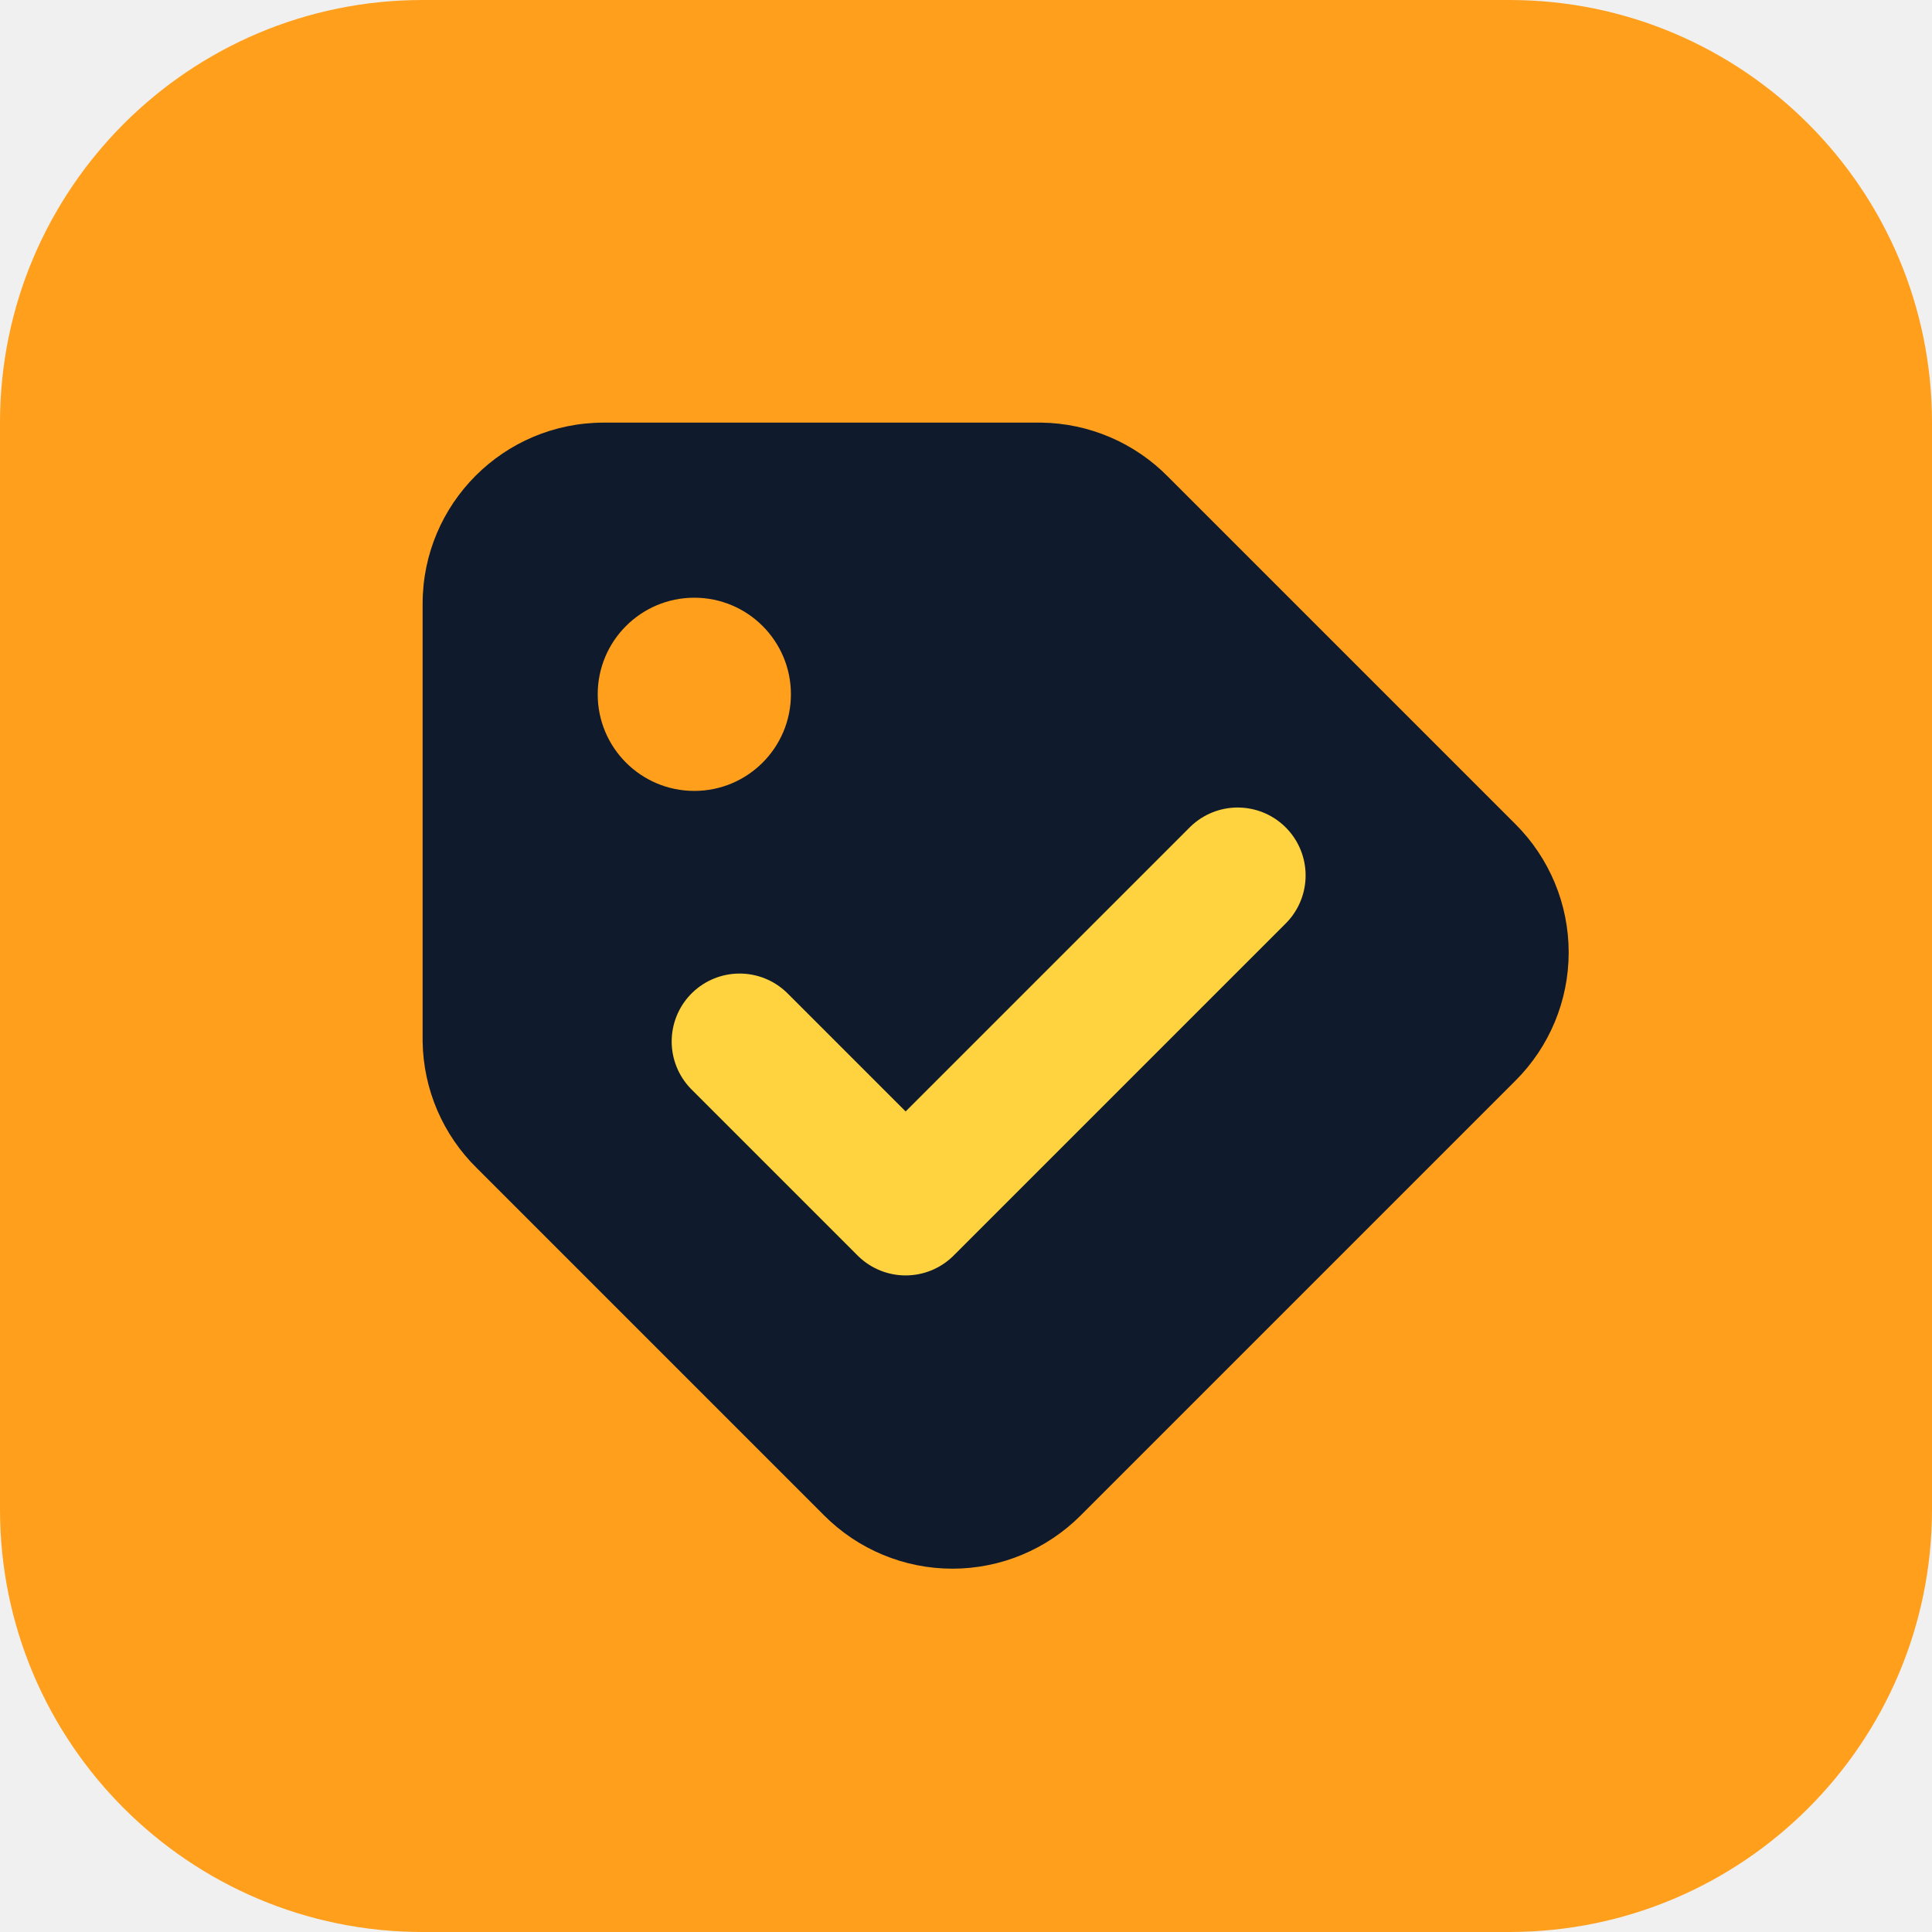
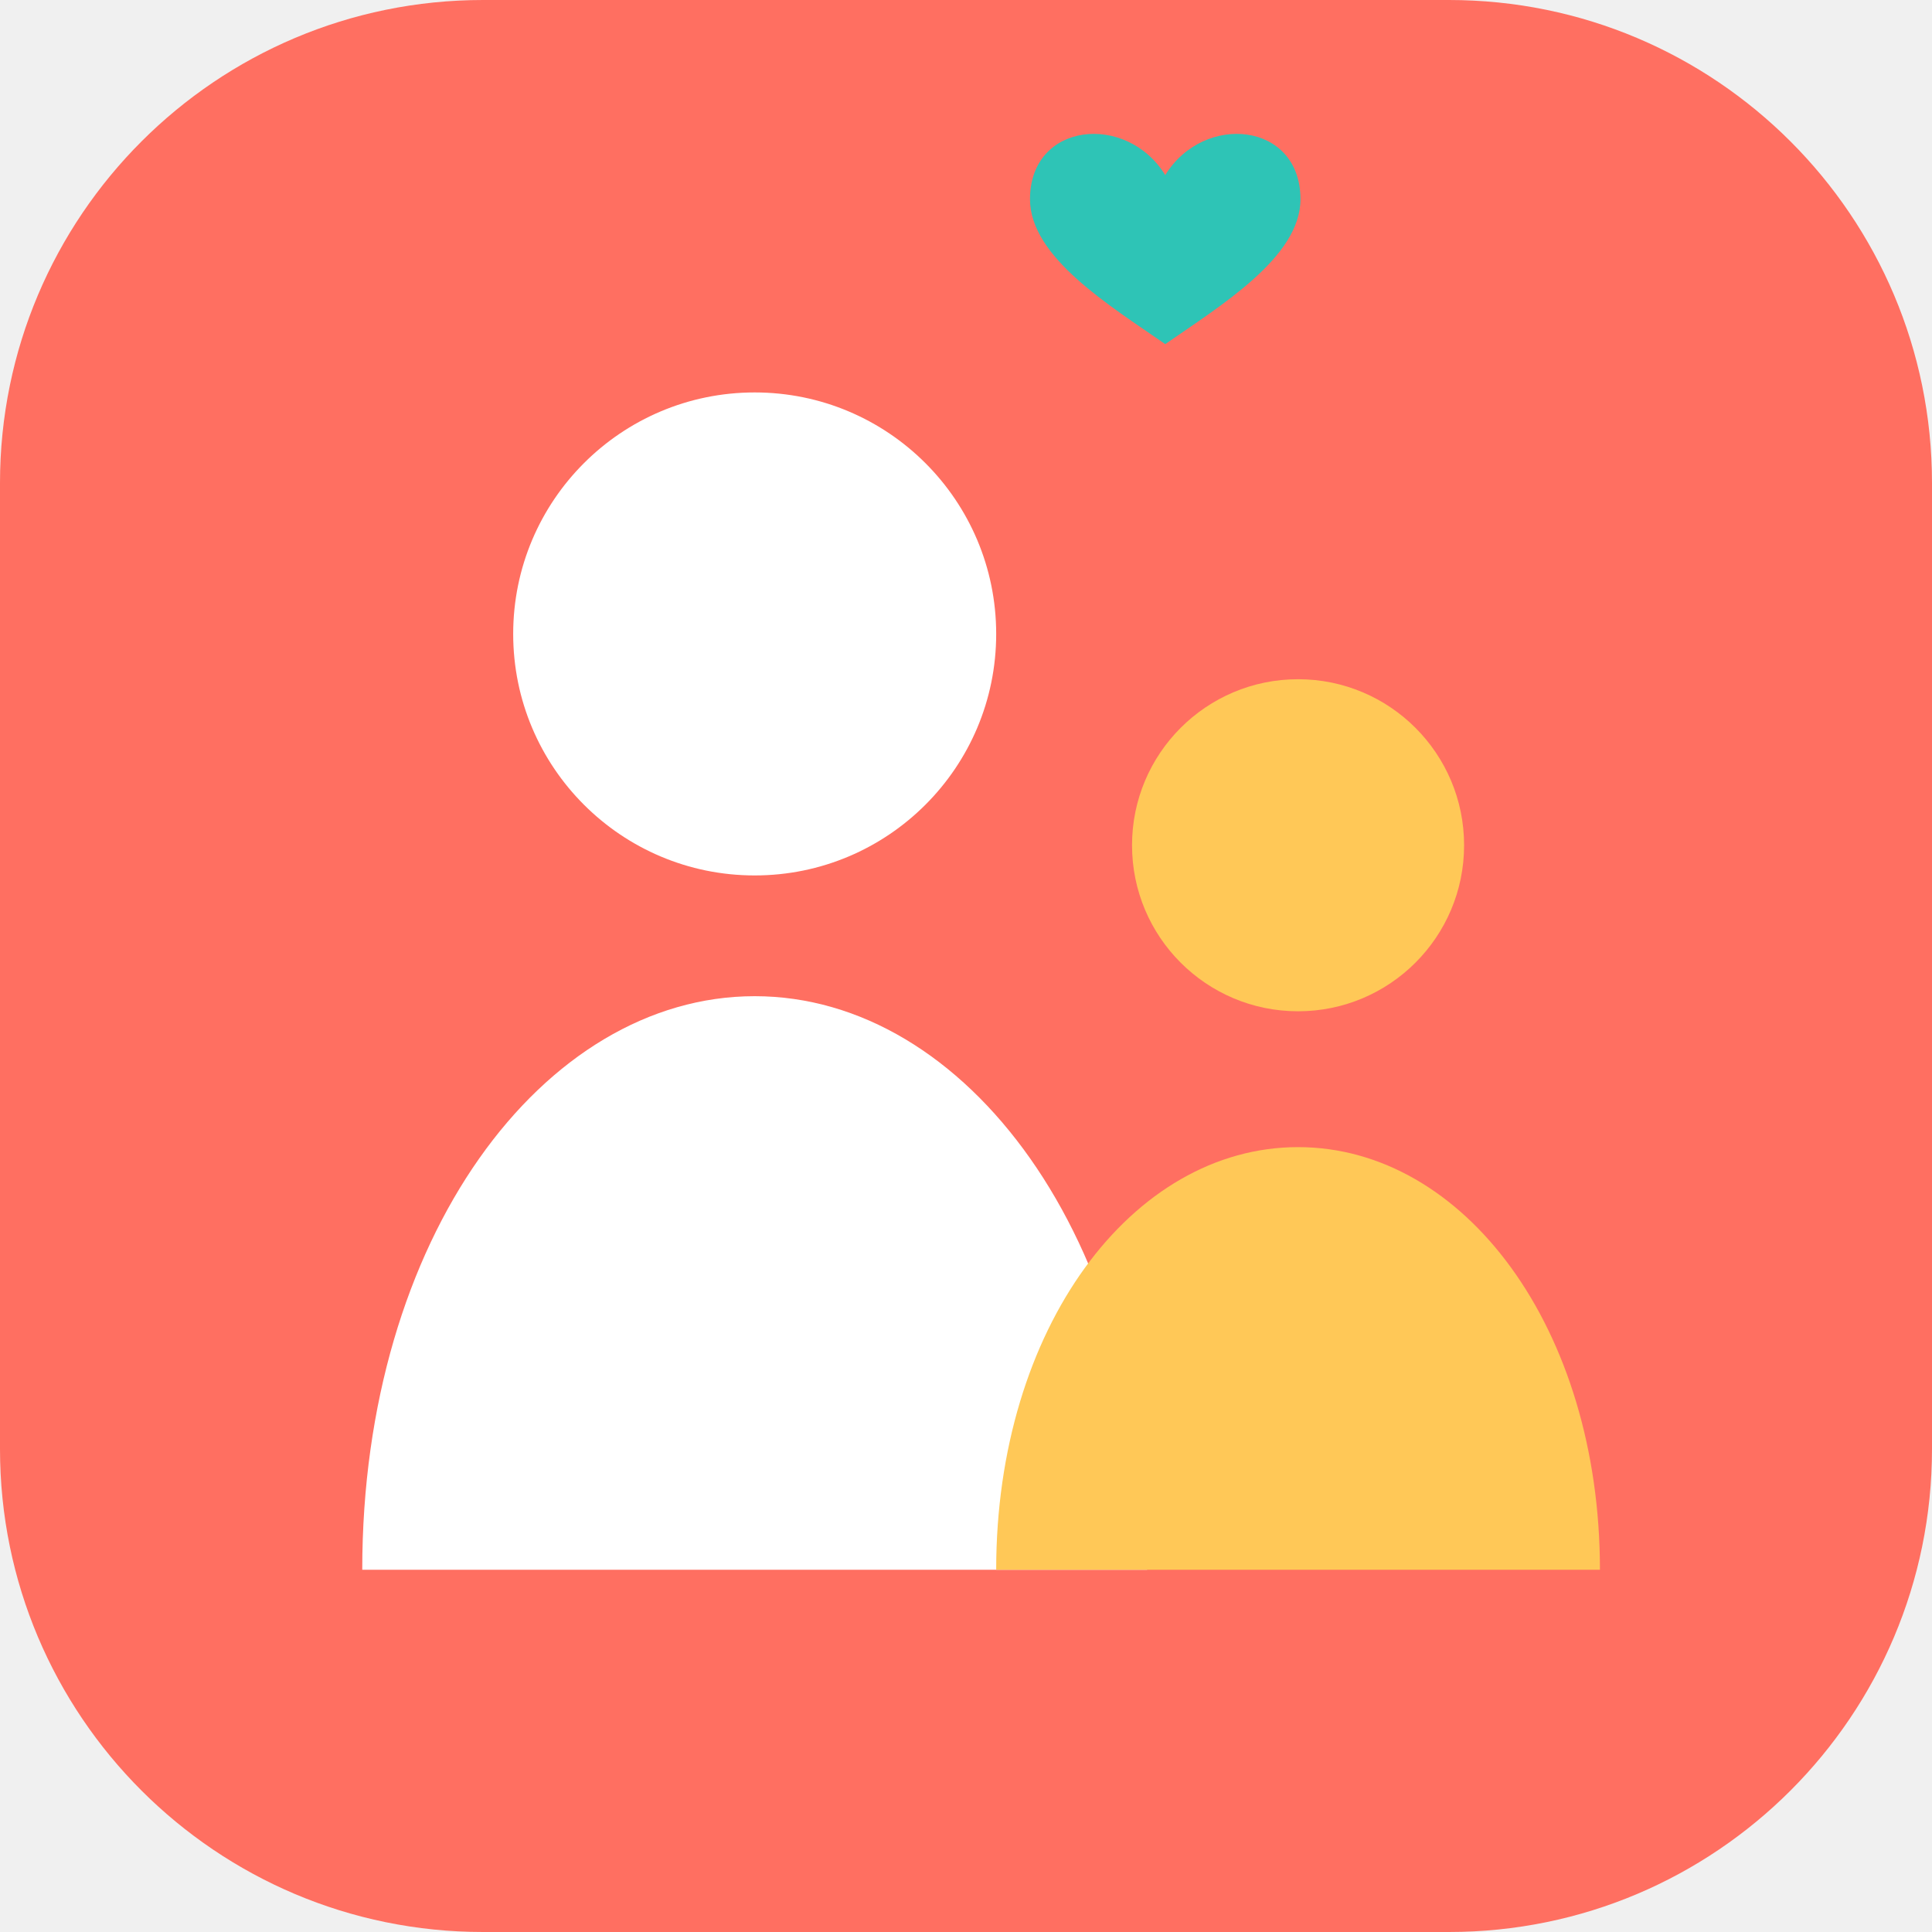
- <svg xmlns="http://www.w3.org/2000/svg" viewBox="0 0 64 64" role="img" aria-label="Qarin">
-   <rect width="64" height="64" rx="14" fill="#ff9f1c" />
-   <path d="M14 20a6 6 0 0 1 6-6h14.5a6 6 0 0 1 4.2 1.8l11.5 11.5a6 6 0 0 1 0 8.5L35.8 50.2a6 6 0 0 1-8.5 0L15.8 38.7A6 6 0 0 1 14 34.5z" fill="#0f1b2d" />
-   <circle cx="23" cy="23" r="3.2" fill="#ff9f1c" />
-   <path d="M24.5 34.5l5.5 5.5 11-11" fill="none" stroke="#ffd23f" stroke-width="4.5" stroke-linecap="round" stroke-linejoin="round" />
+ <svg xmlns="http://www.w3.org/2000/svg" viewBox="0 0 64 64">
+   <rect width="64" height="64" rx="16" fill="#ff6f61" />
+   <circle cx="25" cy="21" r="8" fill="#fff" />
+   <circle cx="43" cy="28" r="5.5" fill="#ffc857" />
+   <path d="M12 52c0-11 6-19 13-19s13 8 13 19z" fill="#fff" />
+   <path d="M33 52c0-8 4.5-14 10-14s10 6 10 14z" fill="#ffc857" />
+   <path d="M32 18.5c1.6-2.6 5.6-2.2 5.6 1 0 2.4-3.3 4.4-5.6 6-2.3-1.6-5.6-3.6-5.6-6 0-3.2 4-3.6 5.6-1z" fill="#2ec4b6" transform="translate(13 -9) scale(.8)" />
</svg>
